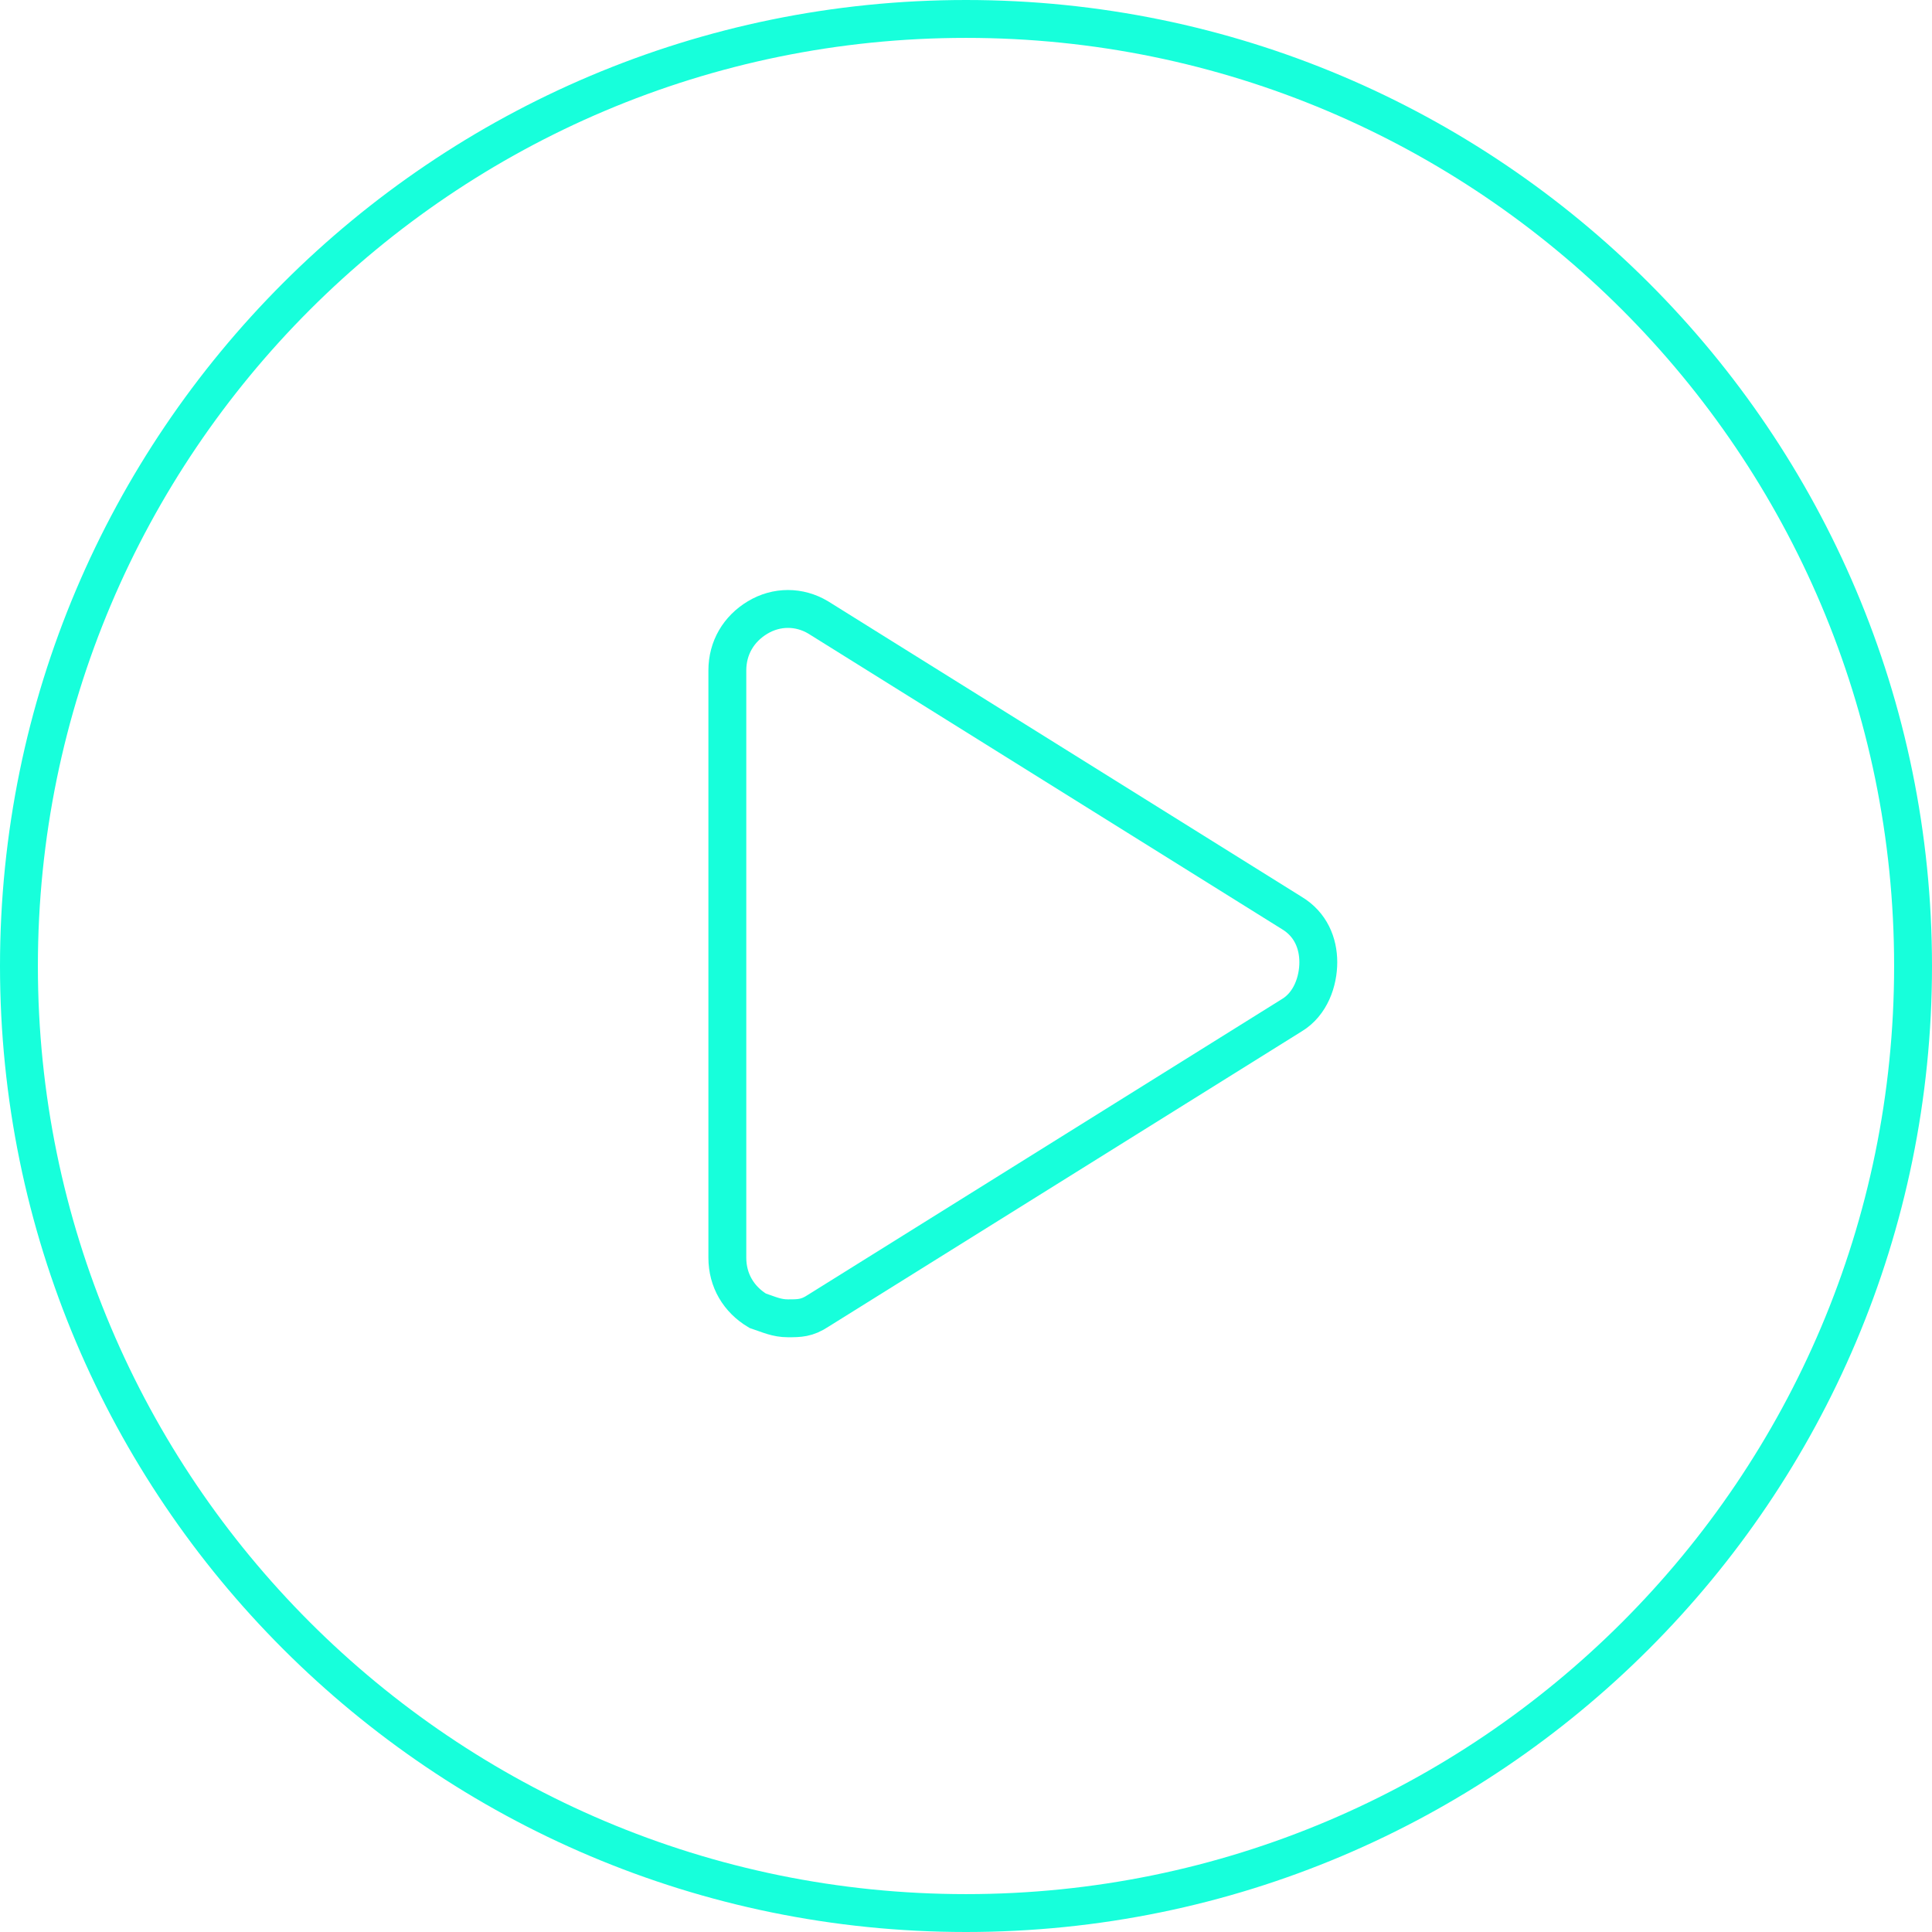
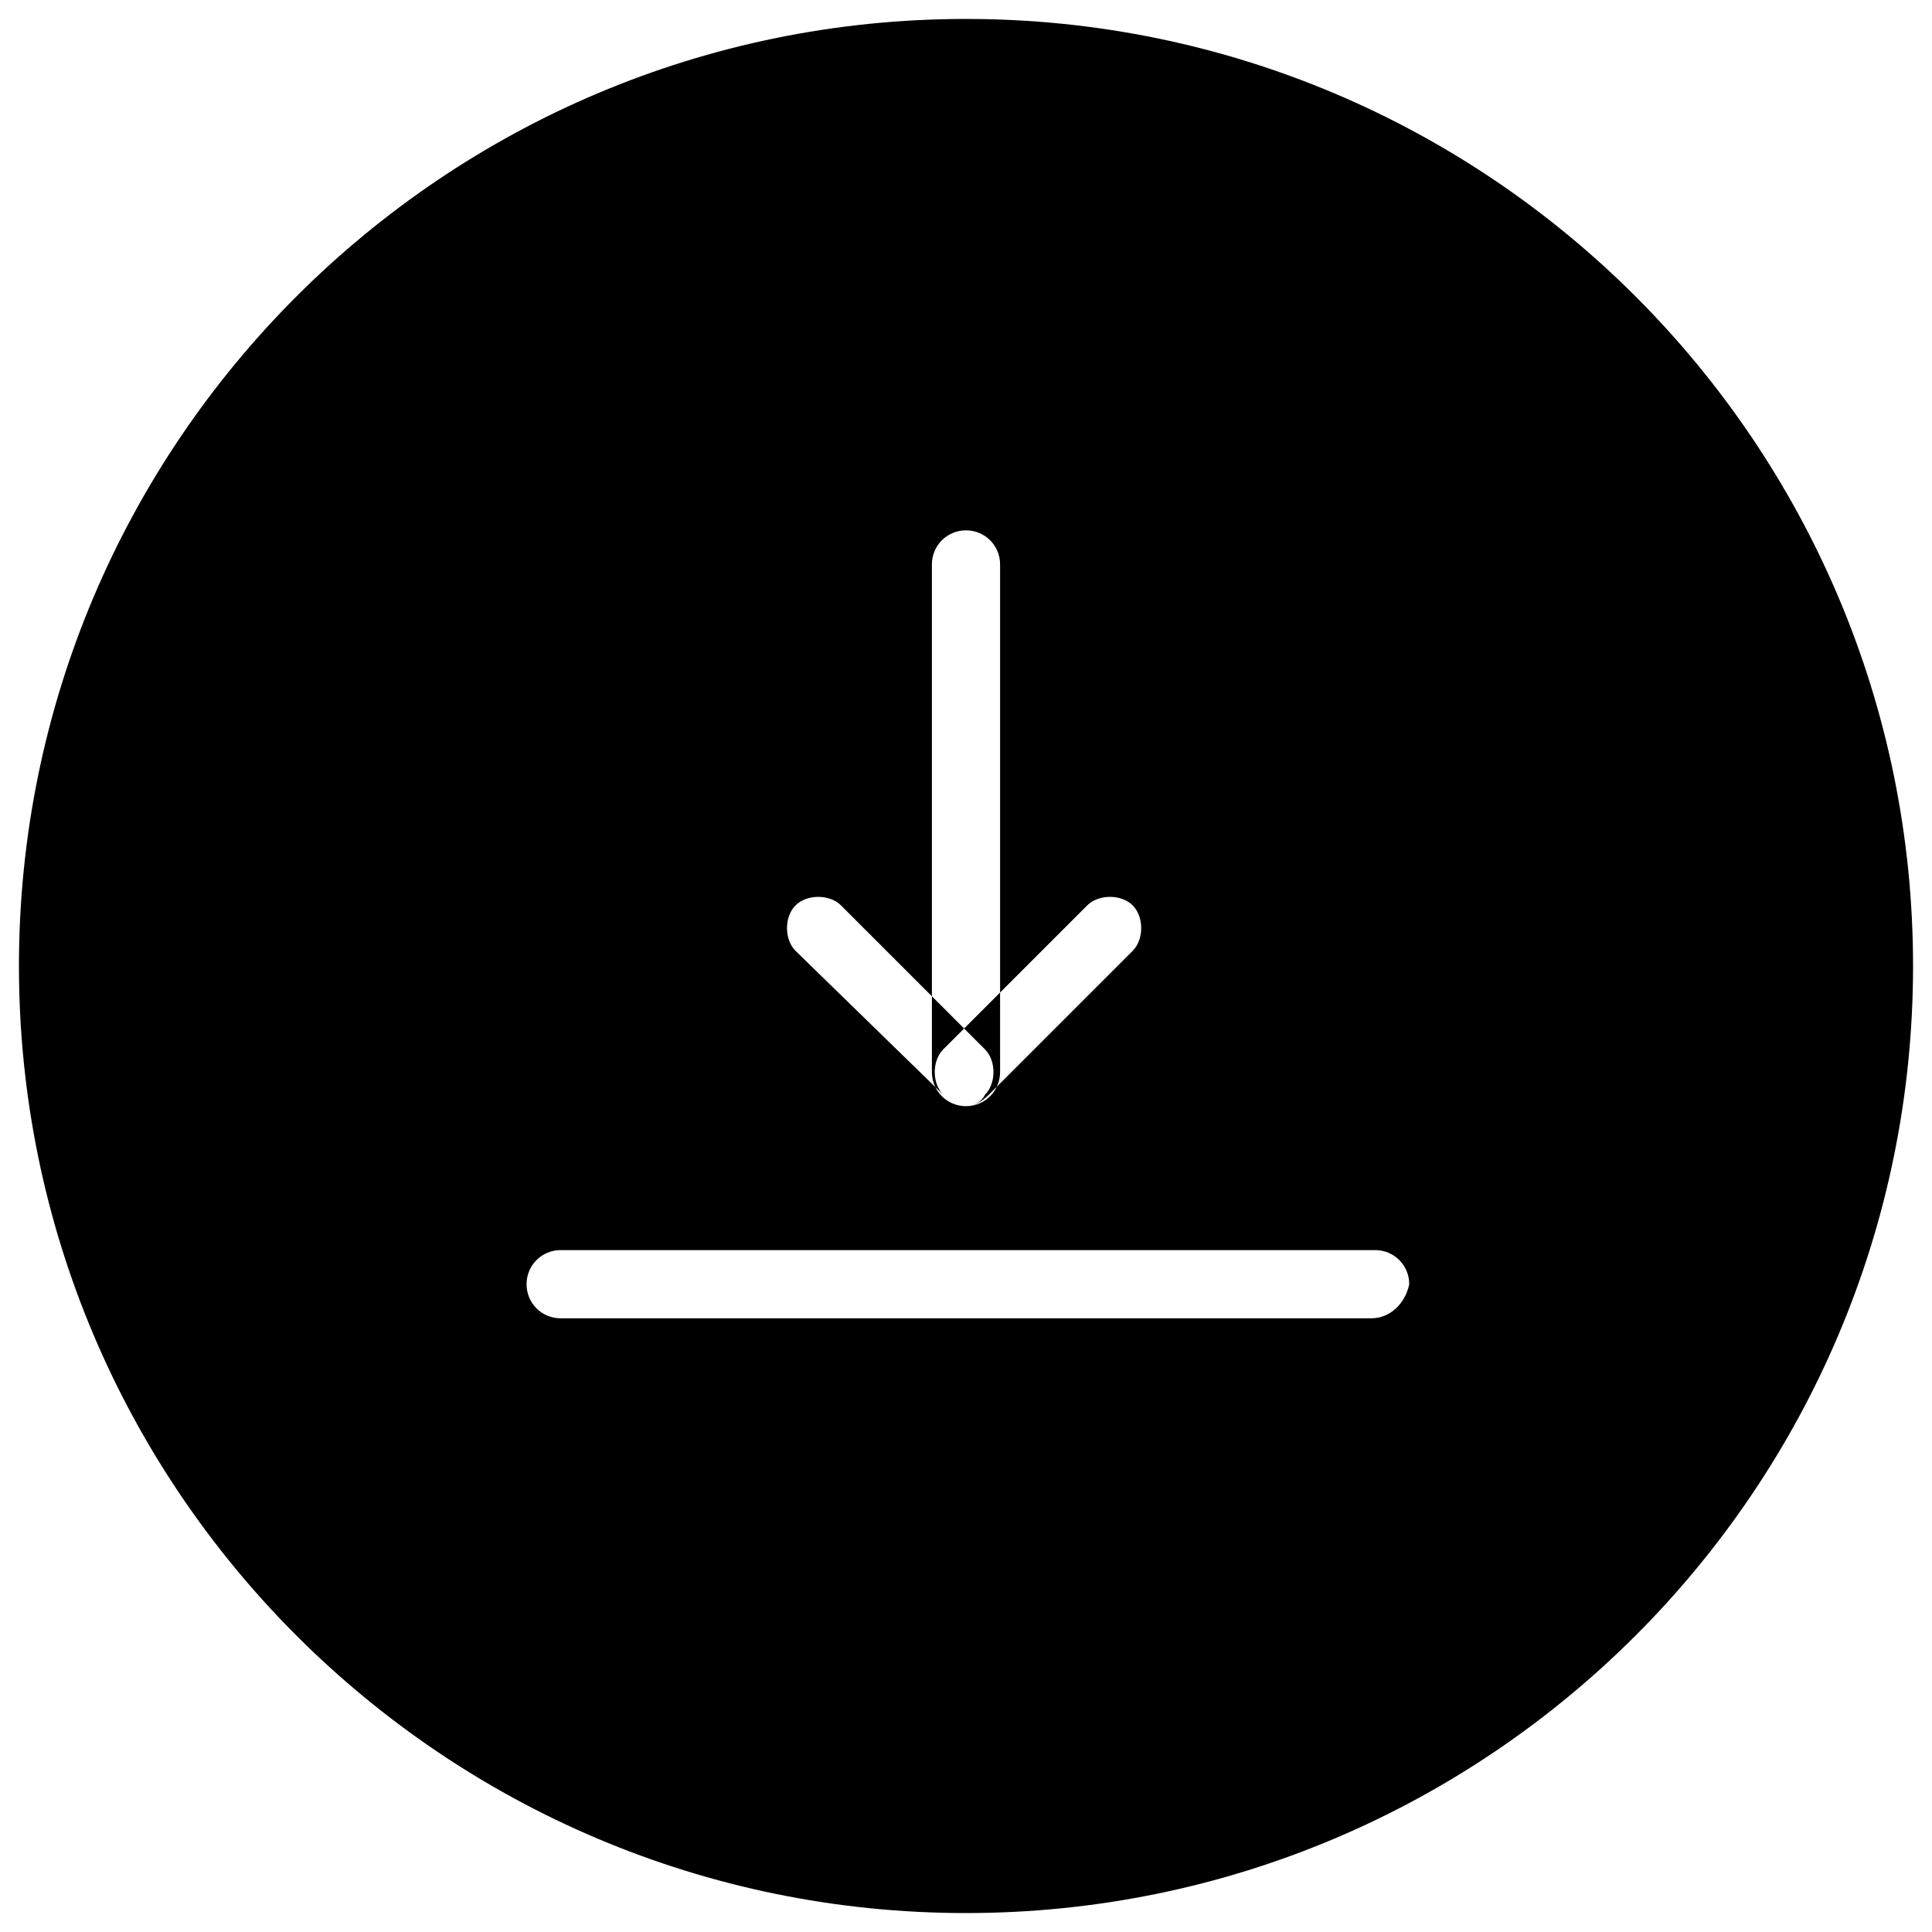
- <svg xmlns="http://www.w3.org/2000/svg" version="1.1" id="Capa_1" x="0px" y="0px" viewBox="0 0 51 51" style="enable-background:new 0 0 51 51;" xml:space="preserve">
-   <style type="text/css">
- 	.st0{fill:none;stroke:#17FFDB;stroke-miterlimit:10;}
- </style>
-   <g>
-     <path class="st0" d="M25.5,0.5c-13.8,0-25,11.2-25,25s11.2,25,25,25s25-11.2,25-25S39.3,0.5,25.5,0.5z" />
-     <path class="st0" d="M34.1,26.8l-12.5,7.8c-0.3,0.2-0.5,0.2-0.8,0.2c-0.3,0-0.5-0.1-0.8-0.2c-0.5-0.3-0.8-0.8-0.8-1.4V17.7   c0-0.6,0.3-1.1,0.8-1.4c0.5-0.3,1.1-0.3,1.6,0l12.5,7.8c0.5,0.3,0.7,0.8,0.7,1.3S34.6,26.5,34.1,26.8z" />
+ <svg xmlns="http://www.w3.org/2000/svg" x="0px" y="0px" viewBox="0 0 51 51">
+   <g class="normal">
+     <path fill-rule="evenodd" d="M25.5,0.5c-13.8,0-25,11.2-25,25s11.2,25,25,25s25-11.2,25-25S39.3,0.5,25.5,0.5z M25.5,29.2c-0.5,0-0.9-0.4-0.9-0.9V14.9c0-0.5,0.4-0.9,0.9-0.9s0.9,0.4,0.9,0.9v13.4C26.4,28.8,26,29.2,25.5,29.2z M36.2,34.8H14.8c-0.5,0-0.9-0.4-0.9-0.9c0-0.5,0.4-0.9,0.9-0.9h21.5c0.5,0,0.9,0.4,0.9,0.9 C37.1,34.4,36.7,34.8,36.2,34.8z M25.5,29.2c-0.2,0-0.4-0.1-0.6-0.3L21,25.1c-0.3-0.3-0.3-0.9,0-1.2c0.3-0.3,0.9-0.3,1.2,0l3.8,3.8c0.3,0.3,0.3,0.9,0,1.2 C25.9,29.1,25.7,29.2,25.5,29.2z M25.5,29.2c-0.2,0-0.4-0.1-0.6-0.3c-0.3-0.3-0.3-0.9,0-1.2l3.8-3.8c0.3-0.3,0.9-0.3,1.2,0c0.3,0.3,0.3,0.9,0,1.2 l-3.8,3.8C25.9,29.1,25.7,29.2,25.5,29.2z" />
  </g>
</svg>
